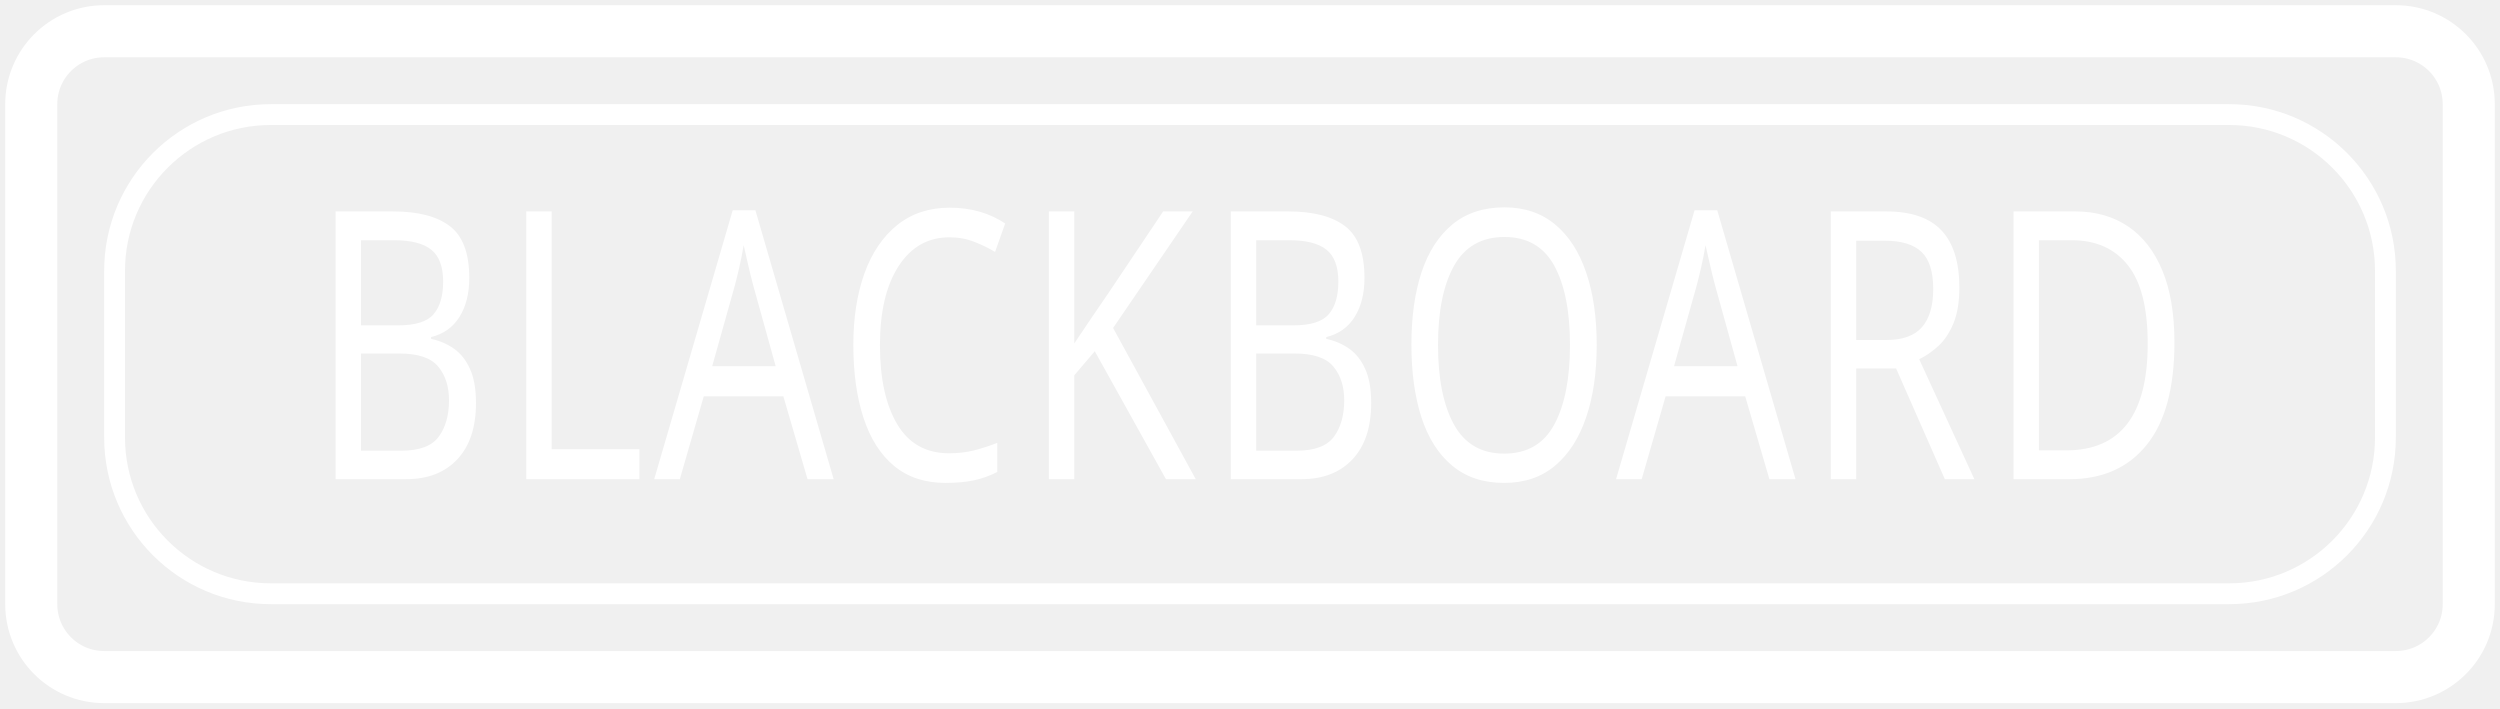
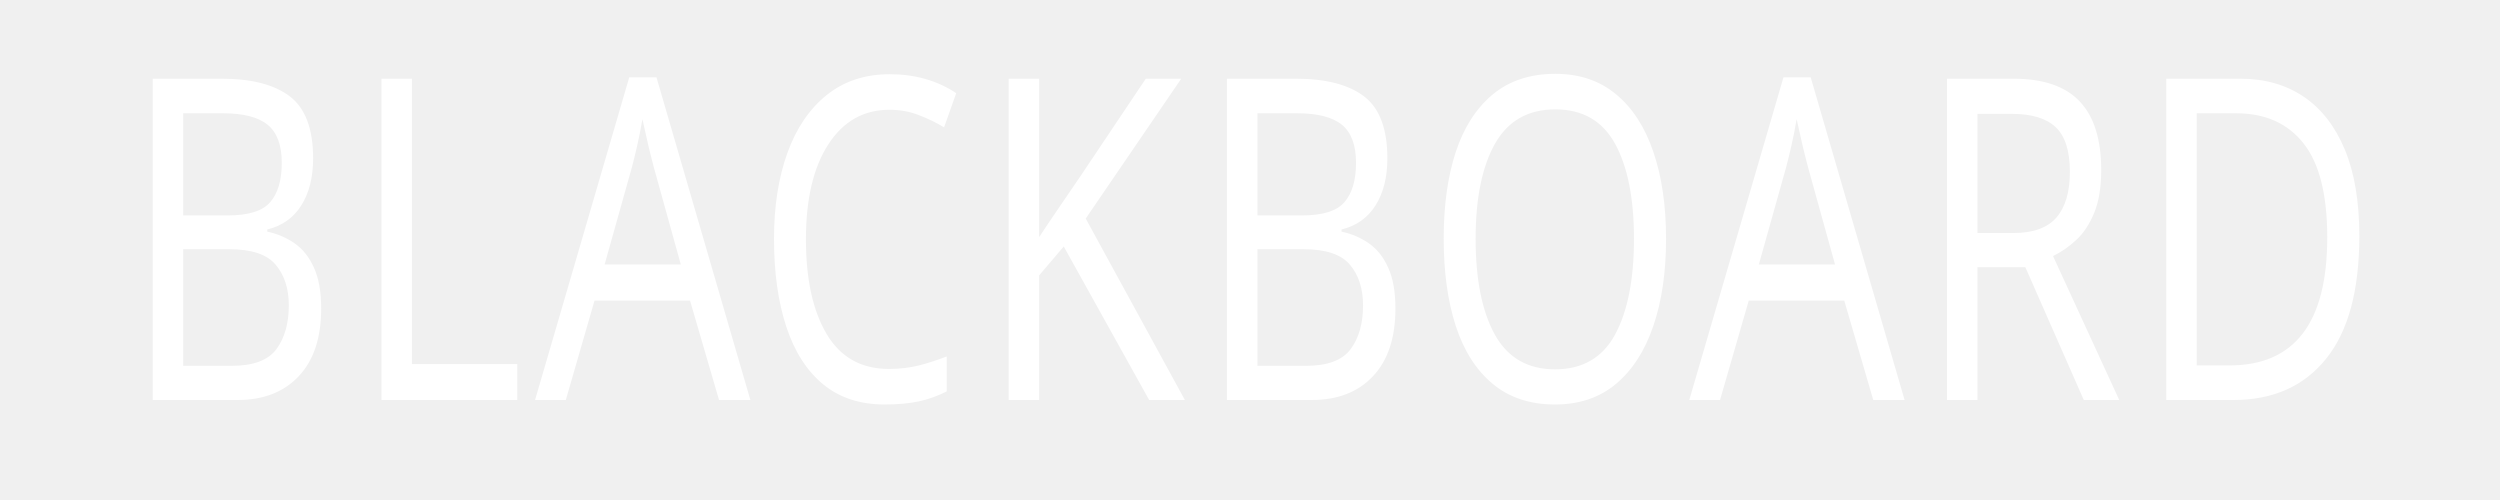
- <svg xmlns="http://www.w3.org/2000/svg" viewBox="0 0 240 68" fill="none">
-   <rect x="3" y="3" width="234" height="62" rx="7" stroke="white" stroke-width="5" />
-   <rect x="11" y="11" width="218" height="46" rx="15" stroke="white" stroke-width="2" />
-   <text x="120" y="46" font-family="Oswald, sans-serif" font-weight="500" font-size="36" fill="white" text-anchor="middle" letter-spacing="1" transform="translate(120,0) scale(0.75,1) translate(-120,0)">BLACKBOARD</text>
+ <svg xmlns="http://www.w3.org/2000/svg" viewBox="0 0 200 40" fill="none">
+   <text x="100" y="32" font-family="Oswald, sans-serif" font-weight="500" font-size="36" fill="white" text-anchor="middle" letter-spacing="1" transform="translate(100,0) scale(0.75,1) translate(-100,0)">BLACKBOARD</text>
</svg>
